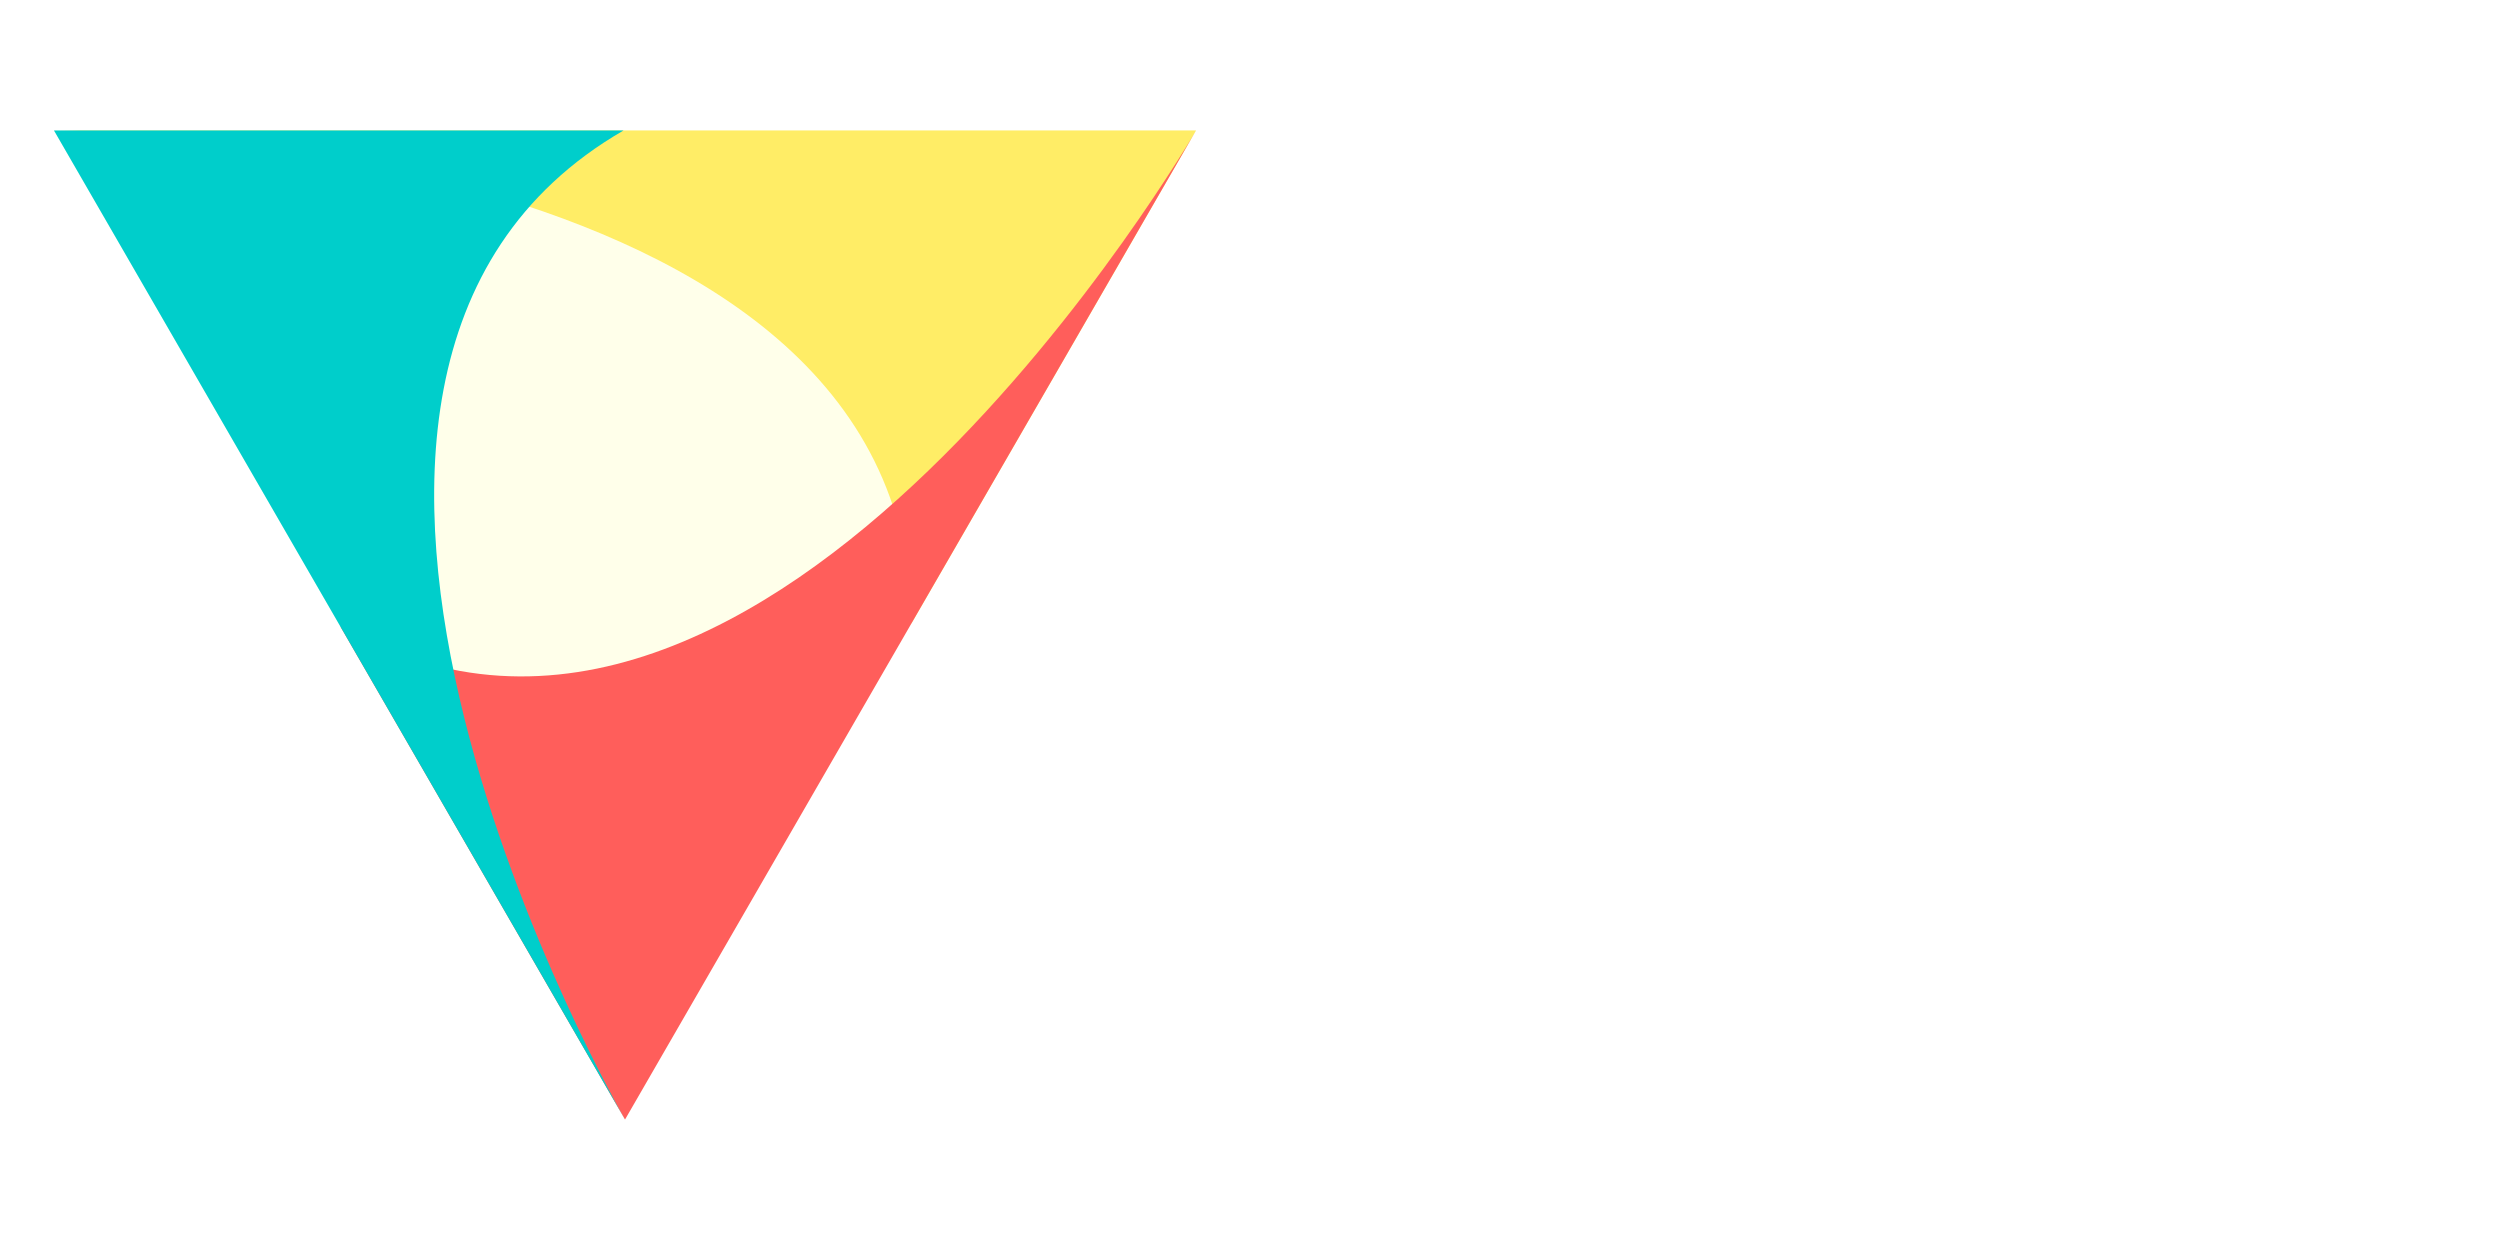
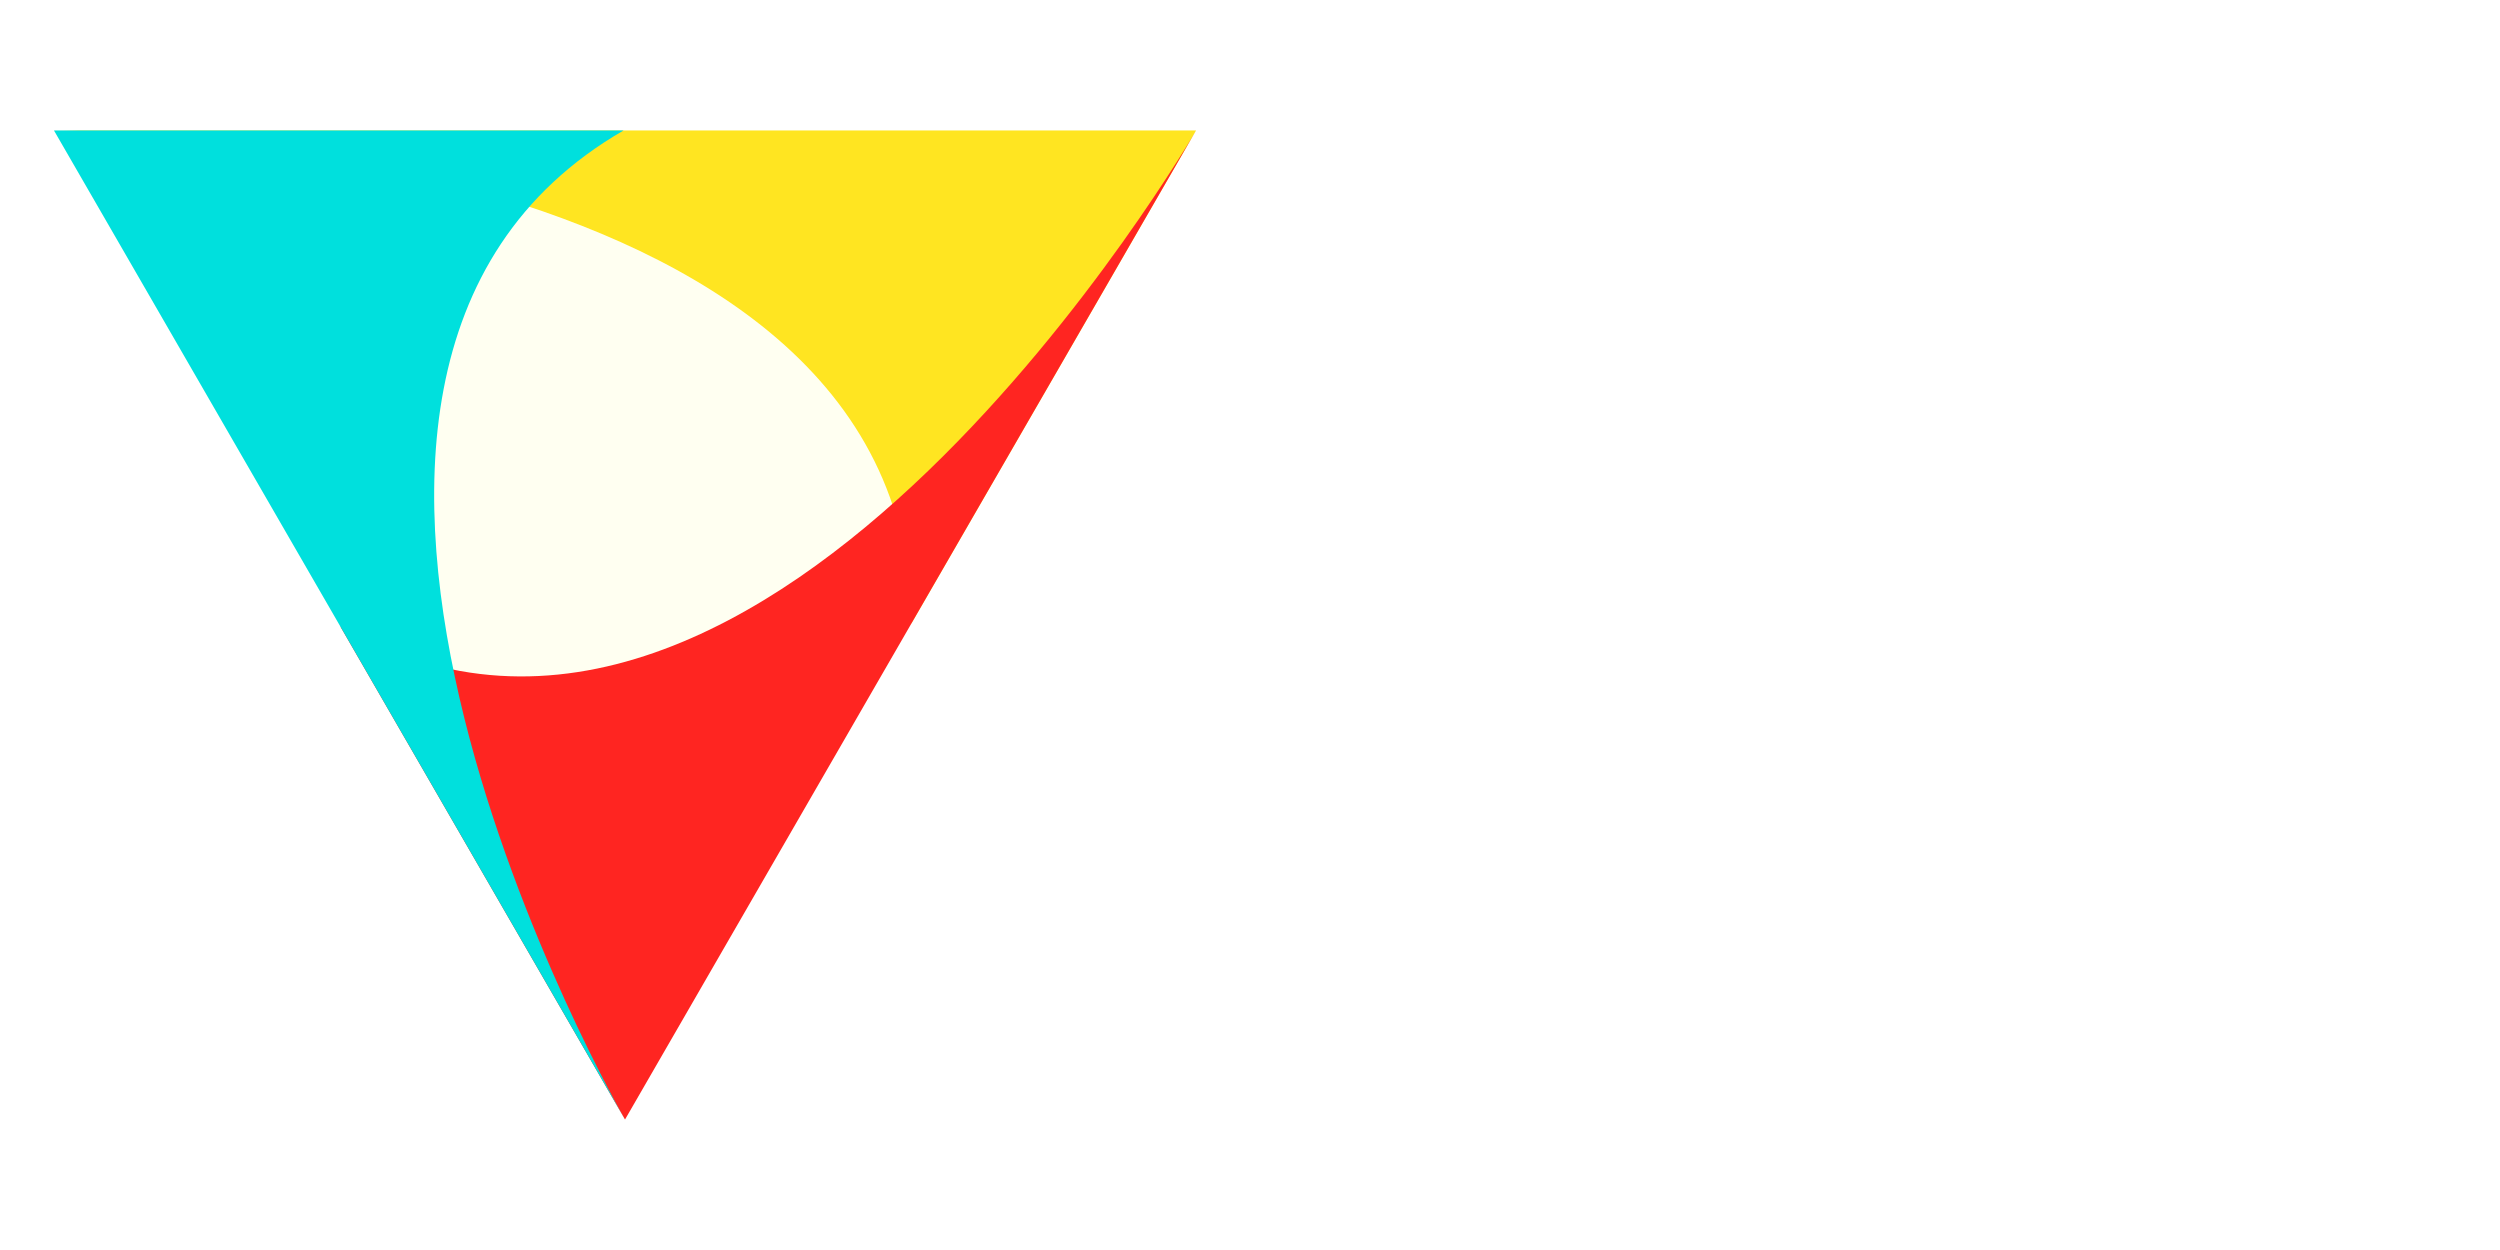
<svg xmlns="http://www.w3.org/2000/svg" width="512" height="256" viewBox="0 0 135.467 67.733" version="1.1" id="svg8">
  <defs id="defs2">
    </defs>
  <g id="layer1" transform="translate(0,-229.2667)">
-     <g id="g937" transform="matrix(1.238448,0,0,1.238448,-8.075431,-62.74354)">
-       <path id="path837" d="M 58.851,-241.496 H 33.867 8.882 l 12.492,-21.637 12.492,-21.637 12.492,21.637 z" style="fill:#ffffea;fill-opacity:1;stroke-width:0.265" transform="scale(1,-1)" />
-       <path id="path880" d="M 8.882,241.496 H 58.851 L 46.391,263.077 C 46.392,241.509 8.882,241.496 8.882,241.496 Z" style="fill:#ffed66;fill-opacity:1;stroke:none;stroke-width:0.265px;stroke-linecap:butt;stroke-linejoin:miter;stroke-opacity:1" />
-       <path style="fill:#ff5e5b;fill-opacity:1;stroke:none;stroke-width:0.265px;stroke-linecap:butt;stroke-linejoin:miter;stroke-opacity:1" d="M 58.851,241.496 33.867,284.771 21.407,263.189 c 18.678,10.785 37.444,-21.693 37.444,-21.693 z" id="path921" />
-       <path id="path923" d="M 33.867,284.771 8.882,241.496 l 24.92,3.7e-4 c -18.679,10.783 0.065,43.274 0.065,43.274 z" style="fill:#00cecb;fill-opacity:1;stroke:none;stroke-width:0.265px;stroke-linecap:butt;stroke-linejoin:miter;stroke-opacity:1" />
-     </g>
-     <flowRoot xml:space="preserve" id="flowRoot987" style="font-style:normal;font-weight:normal;font-size:40px;line-height:1.25;font-family:sans-serif;text-align:end;letter-spacing:0px;word-spacing:0px;text-anchor:end;fill:#000000;fill-opacity:1;stroke:none" transform="matrix(0.2645833,0,0,0.2645833,-2.116667,229.6812)">
-       <flowRegion id="flowRegion989" style="text-align:end;text-anchor:end">
-         <rect id="rect991" width="512.5" height="206.5" x="-27.5" y="37" style="text-align:end;text-anchor:end" ry="1" />
+     <path style="fill:#fffff1;fill-opacity:1;stroke-width:0.328" d="M 64.809,236.337 H 33.867 2.924 l 15.471,26.797 15.471,26.797 15.471,-26.797 z" id="path837" />
+     <path style="fill:#ffe521;fill-opacity:1;stroke:none;stroke-width:0.328px;stroke-linecap:butt;stroke-linejoin:miter;stroke-opacity:1" d="M 2.924,236.337 H 64.809 L 49.377,263.064 C 49.378,236.353 2.924,236.337 2.924,236.337 Z" id="path880" />
+     <path id="path921" d="M 64.809,236.337 33.867,289.93 18.436,263.203 c 23.132,13.356 46.373,-26.866 46.373,-26.866 z" style="fill:#ff2521;fill-opacity:1;stroke:none;stroke-width:0.328px;stroke-linecap:butt;stroke-linejoin:miter;stroke-opacity:1" />
+     <path style="fill:#00e0dd;fill-opacity:1;stroke:none;stroke-width:0.328px;stroke-linecap:butt;stroke-linejoin:miter;stroke-opacity:1" d="m 33.867,289.93 -30.942,-53.593 30.862,4.5e-4 c -23.133,13.354 0.08,53.593 0.08,53.593 z" id="path923" />
+     <flowRoot xml:space="preserve" id="flowRoot987" style="font-style:normal;font-variant:normal;font-weight:normal;font-stretch:normal;font-size:40px;line-height:1.25;font-family:Futura;-inkscape-font-specification:Futura;text-align:end;letter-spacing:0px;word-spacing:0px;text-anchor:end;fill:#000000;fill-opacity:1;stroke:none" transform="matrix(0.2645833,0,0,0.2645833,-2.116667,229.6812)">
+       <flowRegion id="flowRegion989" style="font-style:normal;font-variant:normal;font-weight:normal;font-stretch:normal;font-family:Futura;-inkscape-font-specification:Futura;text-align:end;text-anchor:end">
+         <rect id="rect991" width="512.5" height="206.5" x="-27.5" y="37" style="font-style:normal;font-variant:normal;font-weight:normal;font-stretch:normal;font-family:Futura;-inkscape-font-specification:Futura;text-align:end;text-anchor:end" ry="1" />
      </flowRegion>
-       <flowPara id="flowPara993" style="font-style:normal;font-variant:normal;font-weight:normal;font-stretch:normal;font-size:77.333px;font-family:Futura;-inkscape-font-specification:Futura;text-align:end;text-anchor:end">PEER</flowPara>
-       <flowPara id="flowPara995" style="font-style:normal;font-variant:normal;font-weight:normal;font-stretch:normal;font-size:77.333px;font-family:Futura;-inkscape-font-specification:Futura;text-align:end;text-anchor:end">LINKS</flowPara>
+       <flowPara style="font-style:normal;font-variant:normal;font-weight:normal;font-stretch:normal;font-size:77.333px;font-family:Futura;-inkscape-font-specification:Futura;text-align:end;text-anchor:end" id="flowPara838">PEER</flowPara>
+       <flowPara style="font-style:normal;font-variant:normal;font-weight:normal;font-stretch:normal;font-size:77.333px;font-family:Futura;-inkscape-font-specification:Futura;text-align:end;text-anchor:end" id="flowPara846">LINKS</flowPara>
    </flowRoot>
    <flowRoot xml:space="preserve" id="flowRoot997" style="fill:black;fill-opacity:1;stroke:none;font-family:sans-serif;font-style:normal;font-weight:normal;font-size:40px;line-height:1.25;letter-spacing:0px;word-spacing:0px">
      <flowRegion id="flowRegion999">
        <rect id="rect1001" width="114.5" height="87" x="327" y="92" />
      </flowRegion>
      <flowPara id="flowPara1003" />
    </flowRoot>
  </g>
</svg>
